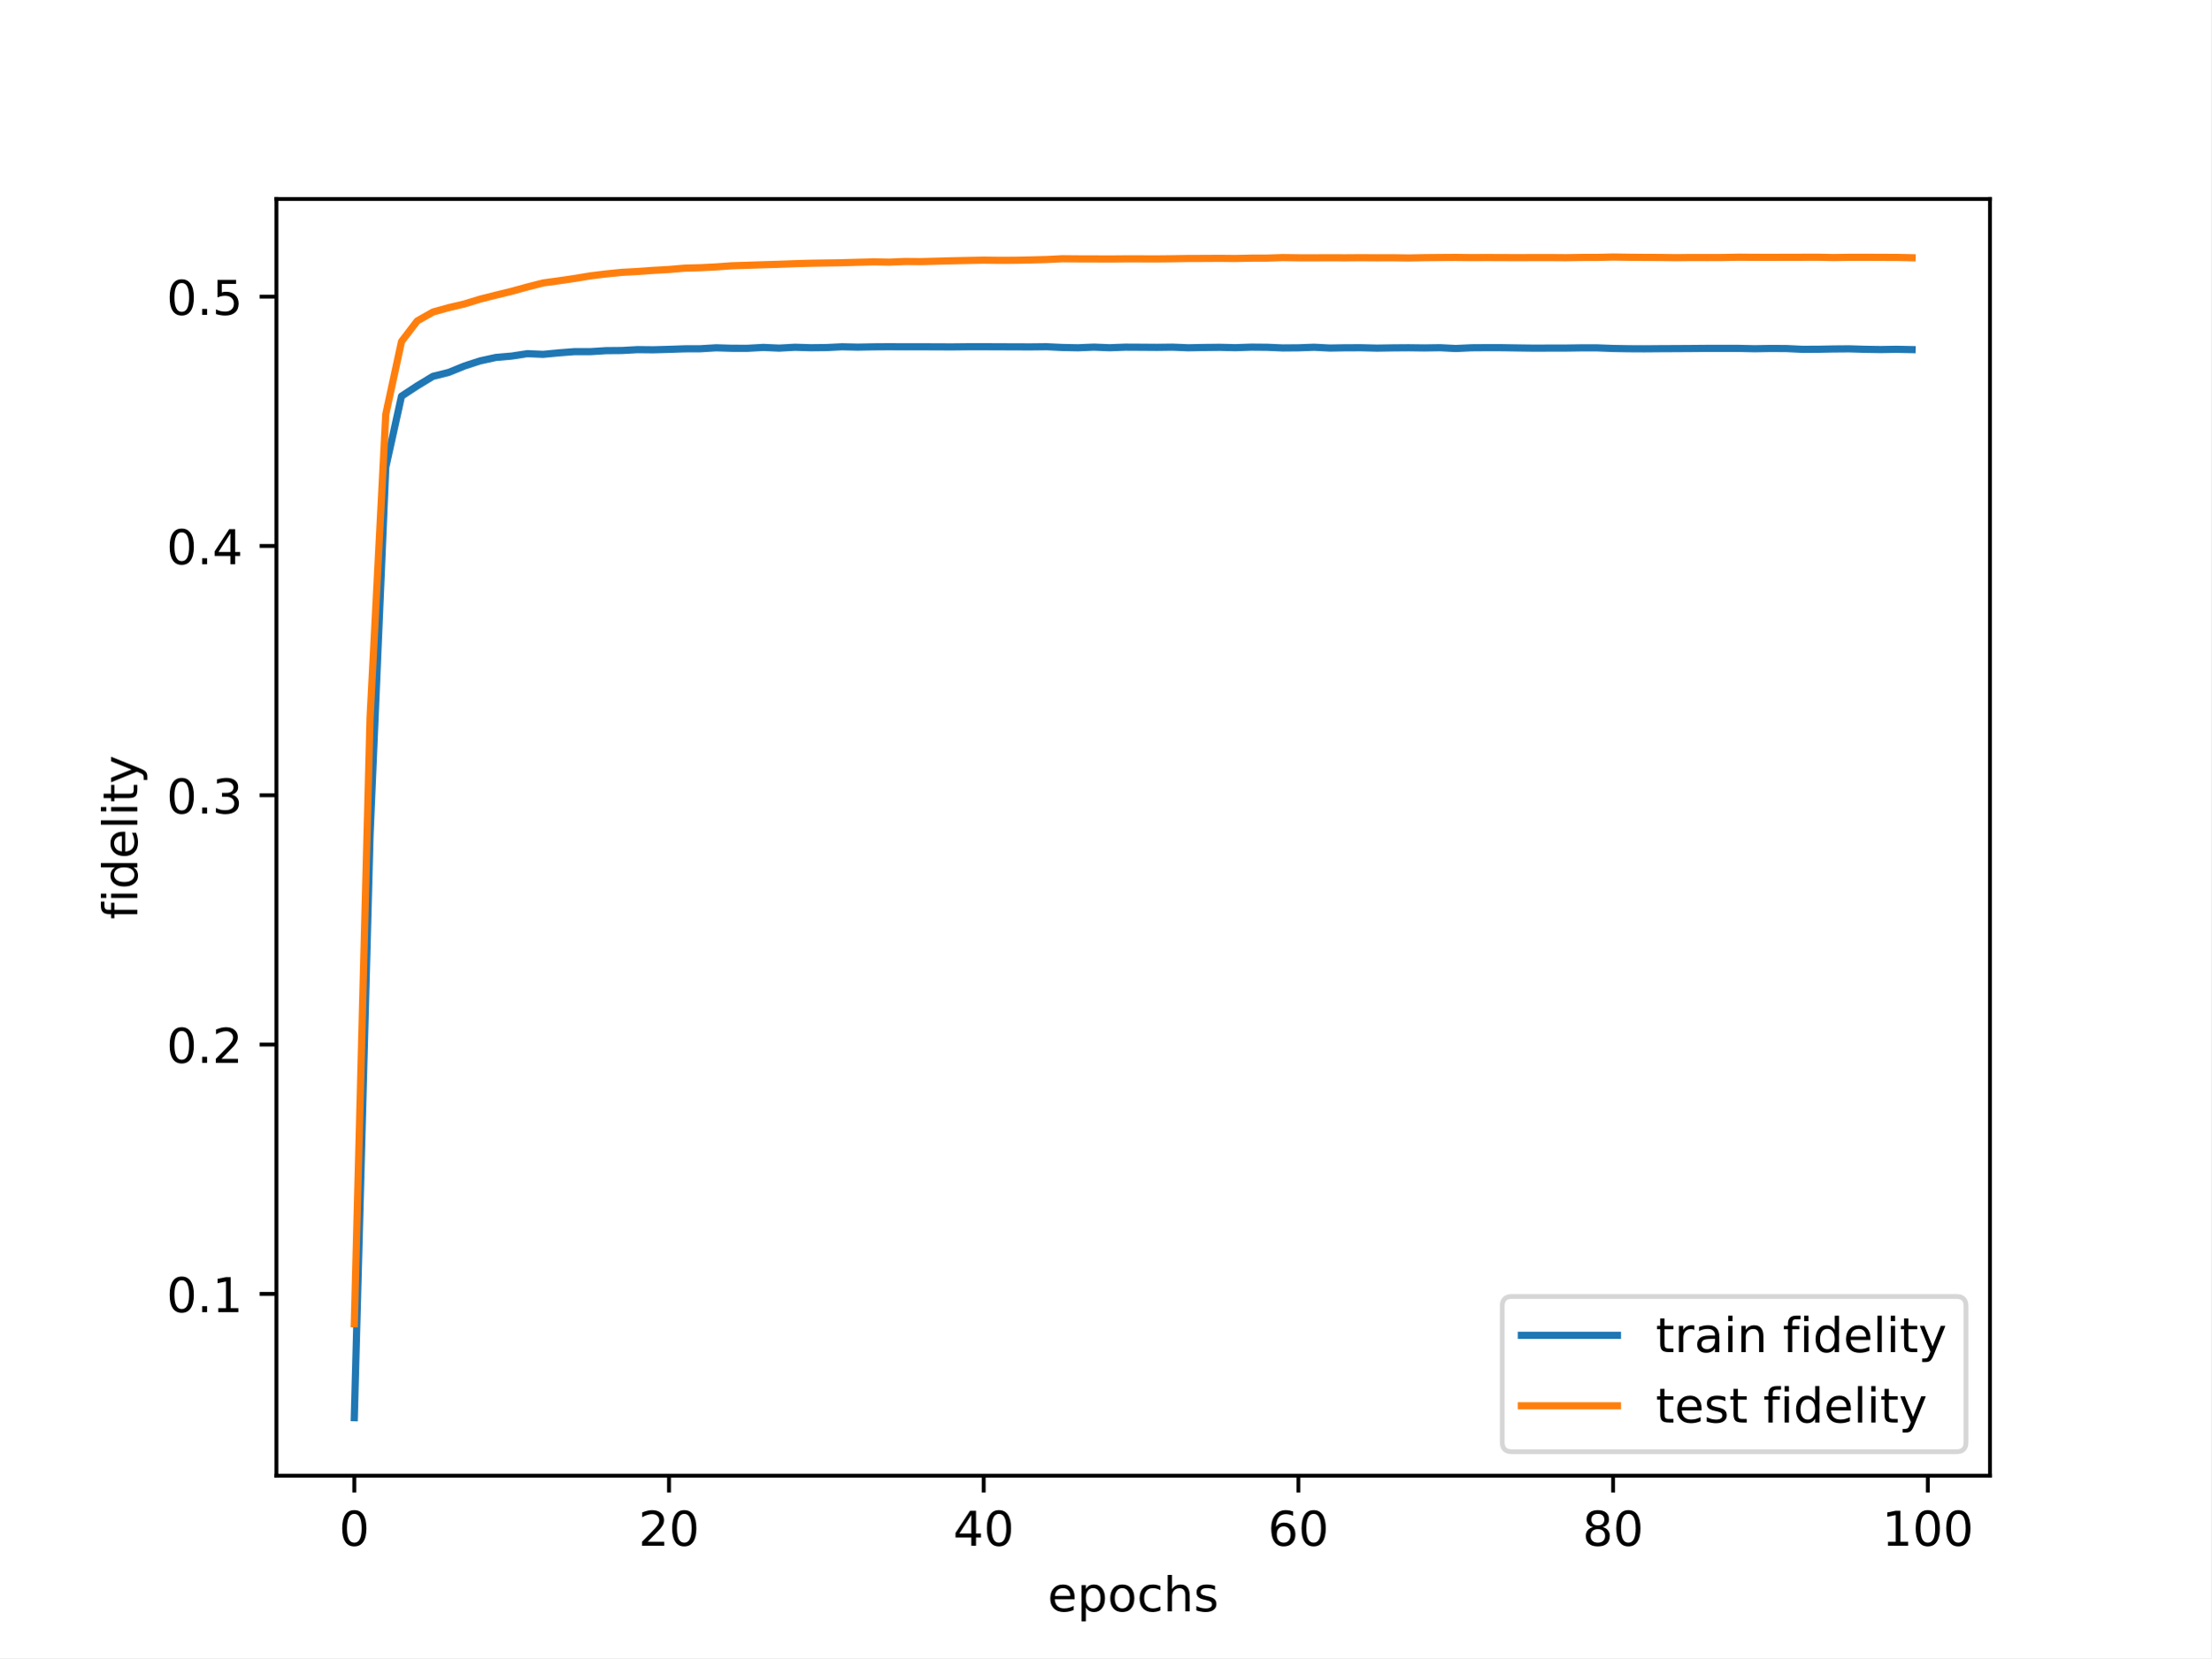
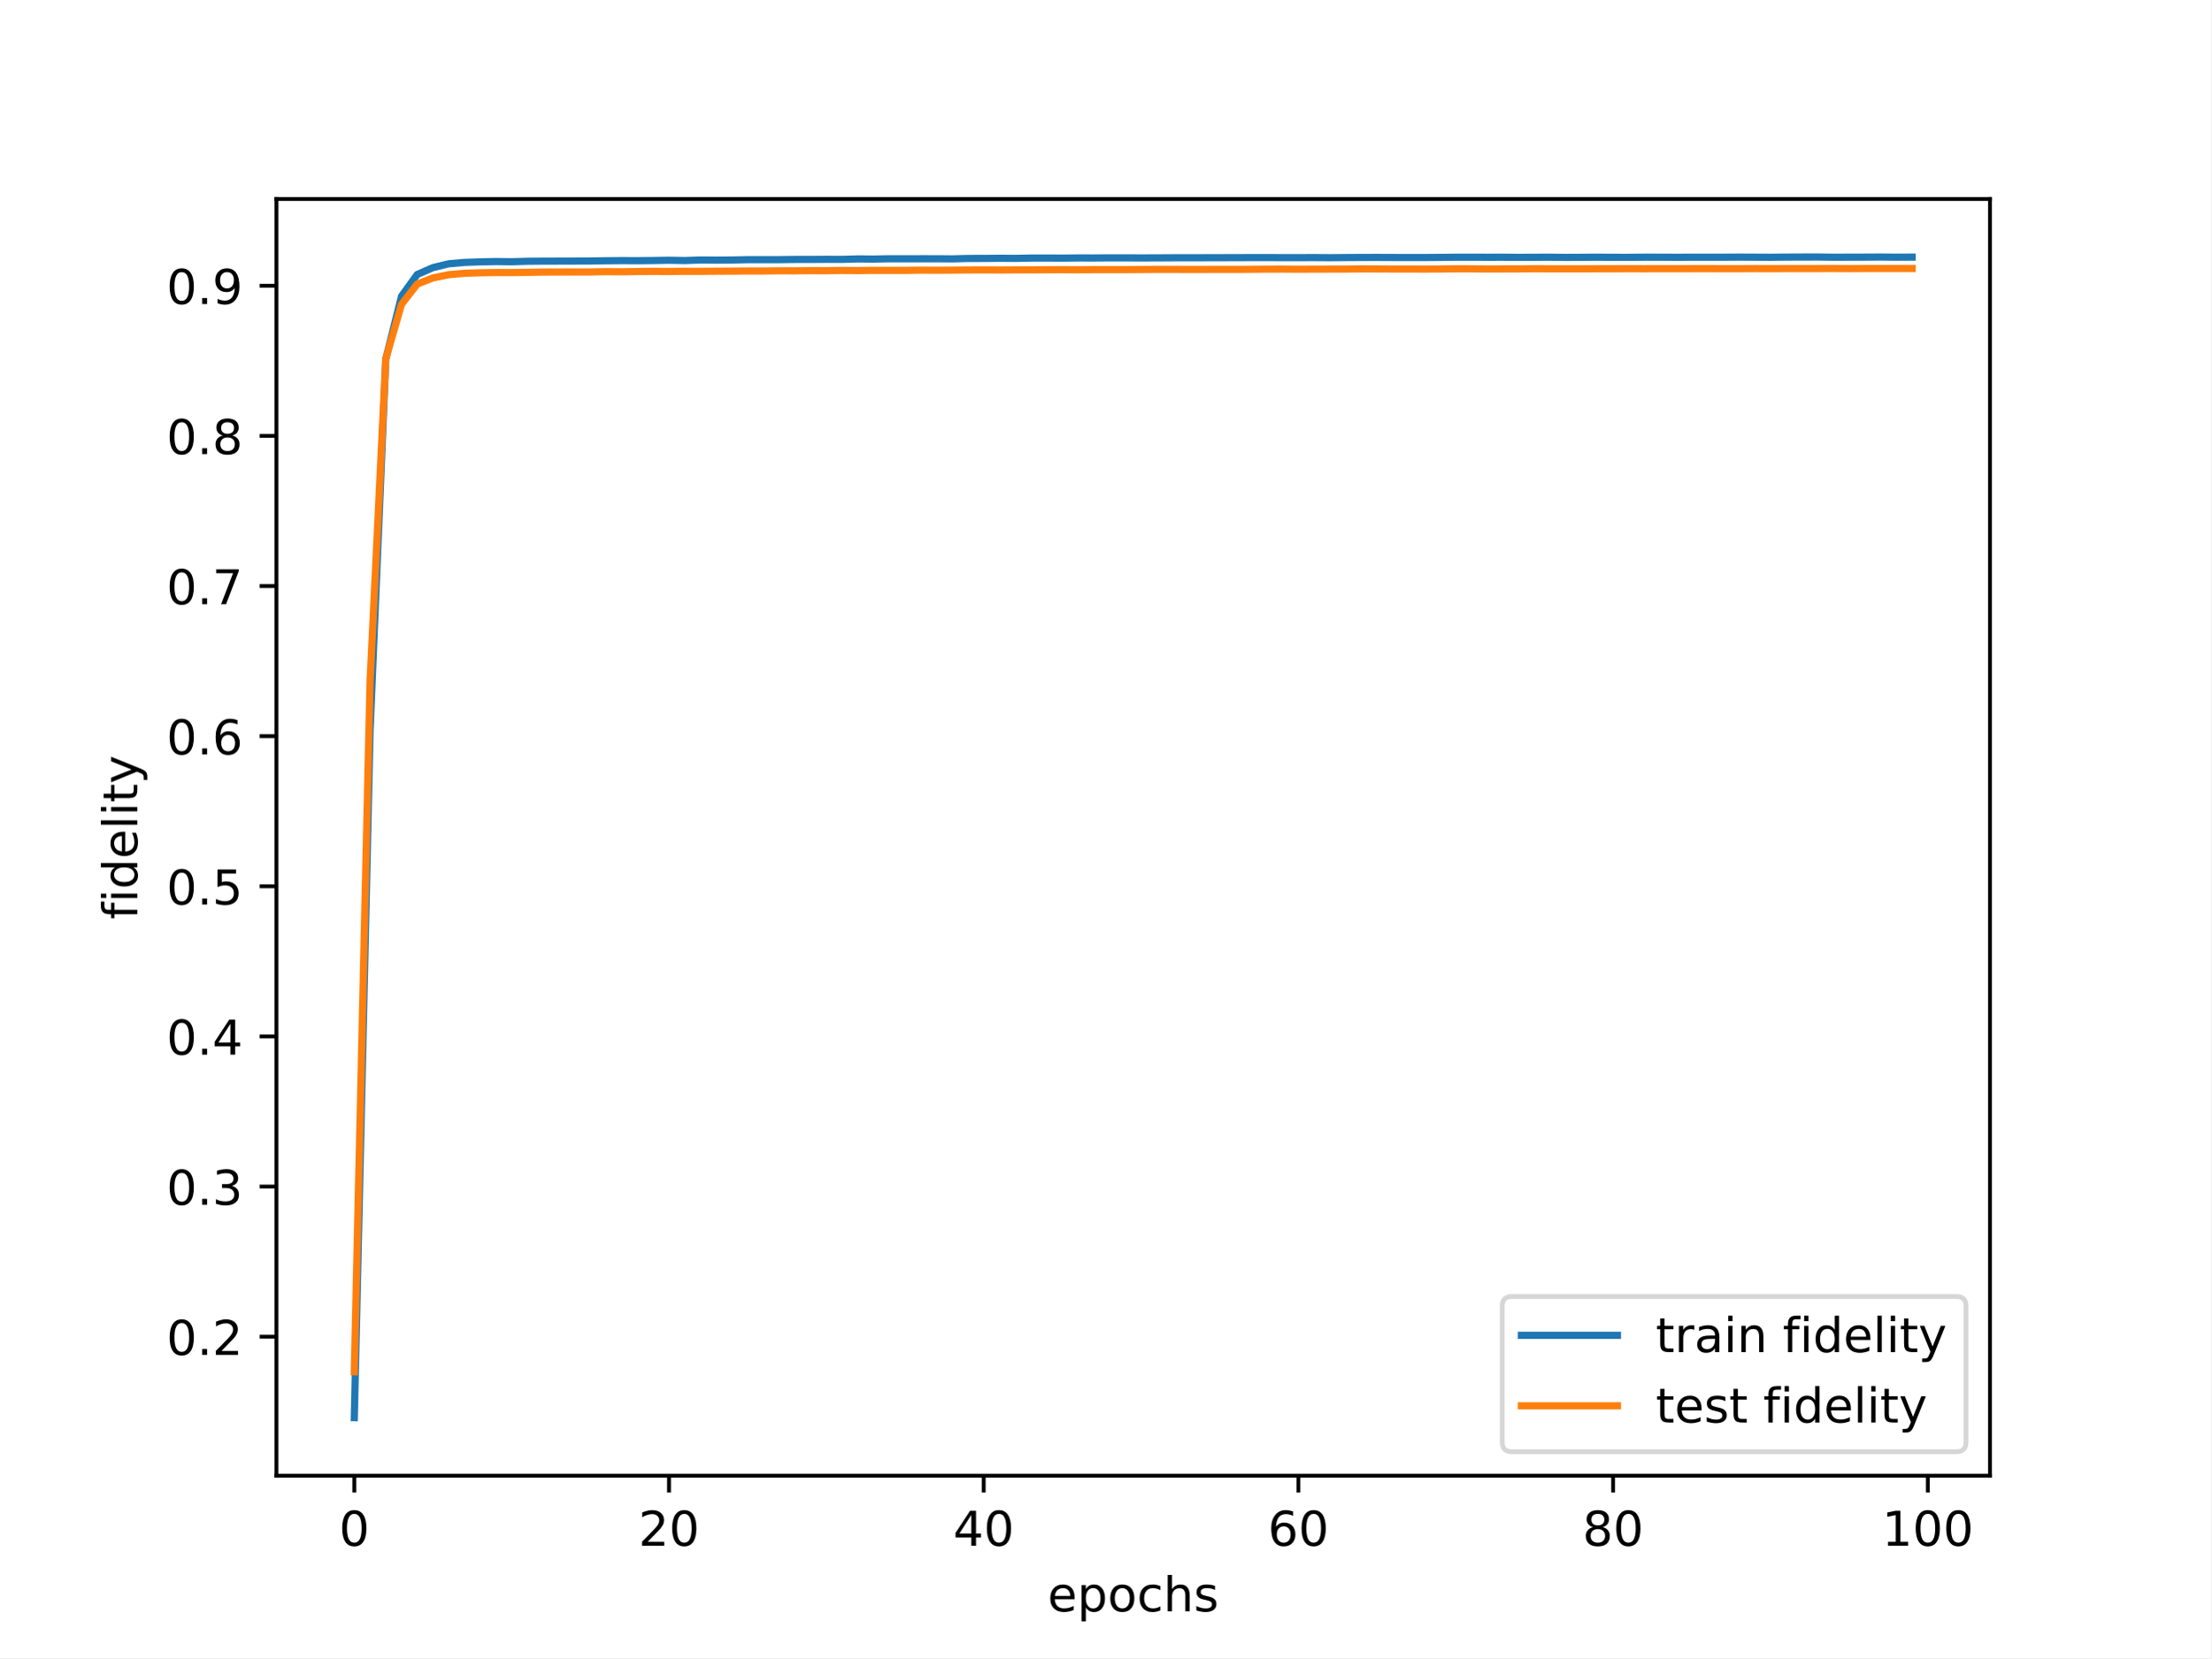
<svg xmlns="http://www.w3.org/2000/svg" xmlns:xlink="http://www.w3.org/1999/xlink" width="460.8pt" height="345.6pt" viewBox="0 0 460.8 345.6" version="1.1">
  <defs>
    <style type="text/css">*{stroke-linejoin: round; stroke-linecap: butt}</style>
  </defs>
  <g id="figure_1">
    <g id="patch_1">
      <path d="M 0 345.6  L 460.8 345.6  L 460.8 0  L 0 0  z " style="fill: #ffffff" />
    </g>
    <g id="axes_1">
      <g id="patch_2">
        <path d="M 57.6 307.584  L 414.72 307.584  L 414.72 41.472  L 57.6 41.472  z " style="fill: #ffffff" />
      </g>
      <g id="matplotlib.axis_1">
        <g id="xtick_1">
          <g id="line2d_1">
            <defs>
-               <path id="m36227347a1" d="M 0 0  L 0 3.5  " style="stroke: #000000; stroke-width: 0.8" />
-             </defs>
-             <g>
-               <use xlink:href="#m36227347a1" x="73.833" y="307.584" style="stroke: #000000; stroke-width: 0.8" />
+               <path id="mde6212cfd5" d="M 0 0  L 0 3.5  " style="stroke: #000000; stroke-width: 0.8" />
+             </defs>
+             <g>
+               <use xlink:href="#mde6212cfd5" x="73.833" y="307.584" style="stroke: #000000; stroke-width: 0.8" />
            </g>
          </g>
          <g id="text_1">
            <g transform="translate(70.65148 322.1824) scale(0.1 -0.1)">
              <defs>
                <path id="DejaVuSans-30" d="M 2034 4250  Q 1547 4250 1301 3770  Q 1056 3291 1056 2328  Q 1056 1369 1301 889  Q 1547 409 2034 409  Q 2525 409 2770 889  Q 3016 1369 3016 2328  Q 3016 3291 2770 3770  Q 2525 4250 2034 4250  z M 2034 4750  Q 2819 4750 3233 4129  Q 3647 3509 3647 2328  Q 3647 1150 3233 529  Q 2819 -91 2034 -91  Q 1250 -91 836 529  Q 422 1150 422 2328  Q 422 3509 836 4129  Q 1250 4750 2034 4750  z " transform="scale(0.015625)" />
              </defs>
              <use xlink:href="#DejaVuSans-30" />
            </g>
          </g>
        </g>
        <g id="xtick_2">
          <g id="line2d_2">
            <g>
-               <use xlink:href="#m36227347a1" x="139.42" y="307.584" style="stroke: #000000; stroke-width: 0.8" />
+               <use xlink:href="#mde6212cfd5" x="139.42" y="307.584" style="stroke: #000000; stroke-width: 0.8" />
            </g>
          </g>
          <g id="text_2">
            <g transform="translate(133.057 322.1824) scale(0.1 -0.1)">
              <defs>
                <path id="DejaVuSans-32" d="M 1228 531  L 3431 531  L 3431 0  L 469 0  L 469 531  Q 828 903 1448 1529  Q 2069 2156 2228 2338  Q 2531 2678 2651 2914  Q 2772 3150 2772 3378  Q 2772 3750 2511 3984  Q 2250 4219 1831 4219  Q 1534 4219 1204 4116  Q 875 4013 500 3803  L 500 4441  Q 881 4594 1212 4672  Q 1544 4750 1819 4750  Q 2544 4750 2975 4387  Q 3406 4025 3406 3419  Q 3406 3131 3298 2873  Q 3191 2616 2906 2266  Q 2828 2175 2409 1742  Q 1991 1309 1228 531  z " transform="scale(0.015625)" />
              </defs>
              <use xlink:href="#DejaVuSans-32" />
              <use xlink:href="#DejaVuSans-30" x="63.623" />
            </g>
          </g>
        </g>
        <g id="xtick_3">
          <g id="line2d_3">
            <g>
-               <use xlink:href="#m36227347a1" x="205.006" y="307.584" style="stroke: #000000; stroke-width: 0.8" />
+               <use xlink:href="#mde6212cfd5" x="205.006" y="307.584" style="stroke: #000000; stroke-width: 0.8" />
            </g>
          </g>
          <g id="text_3">
            <g transform="translate(198.6438 322.1824) scale(0.1 -0.1)">
              <defs>
                <path id="DejaVuSans-34" d="M 2419 4116  L 825 1625  L 2419 1625  L 2419 4116  z M 2253 4666  L 3047 4666  L 3047 1625  L 3713 1625  L 3713 1100  L 3047 1100  L 3047 0  L 2419 0  L 2419 1100  L 313 1100  L 313 1709  L 2253 4666  z " transform="scale(0.015625)" />
              </defs>
              <use xlink:href="#DejaVuSans-34" />
              <use xlink:href="#DejaVuSans-30" x="63.623" />
            </g>
          </g>
        </g>
        <g id="xtick_4">
          <g id="line2d_4">
            <g>
-               <use xlink:href="#m36227347a1" x="270.593" y="307.584" style="stroke: #000000; stroke-width: 0.8" />
+               <use xlink:href="#mde6212cfd5" x="270.593" y="307.584" style="stroke: #000000; stroke-width: 0.8" />
            </g>
          </g>
          <g id="text_4">
            <g transform="translate(264.2306 322.1824) scale(0.1 -0.1)">
              <defs>
                <path id="DejaVuSans-36" d="M 2113 2584  Q 1688 2584 1439 2293  Q 1191 2003 1191 1497  Q 1191 994 1439 701  Q 1688 409 2113 409  Q 2538 409 2786 701  Q 3034 994 3034 1497  Q 3034 2003 2786 2293  Q 2538 2584 2113 2584  z M 3366 4563  L 3366 3988  Q 3128 4100 2886 4159  Q 2644 4219 2406 4219  Q 1781 4219 1451 3797  Q 1122 3375 1075 2522  Q 1259 2794 1537 2939  Q 1816 3084 2150 3084  Q 2853 3084 3261 2657  Q 3669 2231 3669 1497  Q 3669 778 3244 343  Q 2819 -91 2113 -91  Q 1303 -91 875 529  Q 447 1150 447 2328  Q 447 3434 972 4092  Q 1497 4750 2381 4750  Q 2619 4750 2861 4703  Q 3103 4656 3366 4563  z " transform="scale(0.015625)" />
              </defs>
              <use xlink:href="#DejaVuSans-36" />
              <use xlink:href="#DejaVuSans-30" x="63.623" />
            </g>
          </g>
        </g>
        <g id="xtick_5">
          <g id="line2d_5">
            <g>
-               <use xlink:href="#m36227347a1" x="336.18" y="307.584" style="stroke: #000000; stroke-width: 0.8" />
+               <use xlink:href="#mde6212cfd5" x="336.18" y="307.584" style="stroke: #000000; stroke-width: 0.8" />
            </g>
          </g>
          <g id="text_5">
            <g transform="translate(329.8173 322.1824) scale(0.1 -0.1)">
              <defs>
                <path id="DejaVuSans-38" d="M 2034 2216  Q 1584 2216 1326 1975  Q 1069 1734 1069 1313  Q 1069 891 1326 650  Q 1584 409 2034 409  Q 2484 409 2743 651  Q 3003 894 3003 1313  Q 3003 1734 2745 1975  Q 2488 2216 2034 2216  z M 1403 2484  Q 997 2584 770 2862  Q 544 3141 544 3541  Q 544 4100 942 4425  Q 1341 4750 2034 4750  Q 2731 4750 3128 4425  Q 3525 4100 3525 3541  Q 3525 3141 3298 2862  Q 3072 2584 2669 2484  Q 3125 2378 3379 2068  Q 3634 1759 3634 1313  Q 3634 634 3220 271  Q 2806 -91 2034 -91  Q 1263 -91 848 271  Q 434 634 434 1313  Q 434 1759 690 2068  Q 947 2378 1403 2484  z M 1172 3481  Q 1172 3119 1398 2916  Q 1625 2713 2034 2713  Q 2441 2713 2670 2916  Q 2900 3119 2900 3481  Q 2900 3844 2670 4047  Q 2441 4250 2034 4250  Q 1625 4250 1398 4047  Q 1172 3844 1172 3481  z " transform="scale(0.015625)" />
              </defs>
              <use xlink:href="#DejaVuSans-38" />
              <use xlink:href="#DejaVuSans-30" x="63.623" />
            </g>
          </g>
        </g>
        <g id="xtick_6">
          <g id="line2d_6">
            <g>
-               <use xlink:href="#m36227347a1" x="401.767" y="307.584" style="stroke: #000000; stroke-width: 0.8" />
+               <use xlink:href="#mde6212cfd5" x="401.767" y="307.584" style="stroke: #000000; stroke-width: 0.8" />
            </g>
          </g>
          <g id="text_6">
            <g transform="translate(392.2229 322.1824) scale(0.1 -0.1)">
              <defs>
                <path id="DejaVuSans-31" d="M 794 531  L 1825 531  L 1825 4091  L 703 3866  L 703 4441  L 1819 4666  L 2450 4666  L 2450 531  L 3481 531  L 3481 0  L 794 0  L 794 531  z " transform="scale(0.015625)" />
              </defs>
              <use xlink:href="#DejaVuSans-31" />
              <use xlink:href="#DejaVuSans-30" x="63.623" />
              <use xlink:href="#DejaVuSans-30" x="127.246" />
            </g>
          </g>
        </g>
        <g id="text_7">
          <g transform="translate(218.3272 335.8606) scale(0.1 -0.1)">
            <defs>
              <path id="DejaVuSans-65" d="M 3597 1894  L 3597 1613  L 953 1613  Q 991 1019 1311 708  Q 1631 397 2203 397  Q 2534 397 2845 478  Q 3156 559 3463 722  L 3463 178  Q 3153 47 2828 -22  Q 2503 -91 2169 -91  Q 1331 -91 842 396  Q 353 884 353 1716  Q 353 2575 817 3079  Q 1281 3584 2069 3584  Q 2775 3584 3186 3129  Q 3597 2675 3597 1894  z M 3022 2063  Q 3016 2534 2758 2815  Q 2500 3097 2075 3097  Q 1594 3097 1305 2825  Q 1016 2553 972 2059  L 3022 2063  z " transform="scale(0.015625)" />
              <path id="DejaVuSans-70" d="M 1159 525  L 1159 -1331  L 581 -1331  L 581 3500  L 1159 3500  L 1159 2969  Q 1341 3281 1617 3432  Q 1894 3584 2278 3584  Q 2916 3584 3314 3078  Q 3713 2572 3713 1747  Q 3713 922 3314 415  Q 2916 -91 2278 -91  Q 1894 -91 1617 61  Q 1341 213 1159 525  z M 3116 1747  Q 3116 2381 2855 2742  Q 2594 3103 2138 3103  Q 1681 3103 1420 2742  Q 1159 2381 1159 1747  Q 1159 1113 1420 752  Q 1681 391 2138 391  Q 2594 391 2855 752  Q 3116 1113 3116 1747  z " transform="scale(0.015625)" />
              <path id="DejaVuSans-6f" d="M 1959 3097  Q 1497 3097 1228 2736  Q 959 2375 959 1747  Q 959 1119 1226 758  Q 1494 397 1959 397  Q 2419 397 2687 759  Q 2956 1122 2956 1747  Q 2956 2369 2687 2733  Q 2419 3097 1959 3097  z M 1959 3584  Q 2709 3584 3137 3096  Q 3566 2609 3566 1747  Q 3566 888 3137 398  Q 2709 -91 1959 -91  Q 1206 -91 779 398  Q 353 888 353 1747  Q 353 2609 779 3096  Q 1206 3584 1959 3584  z " transform="scale(0.015625)" />
              <path id="DejaVuSans-63" d="M 3122 3366  L 3122 2828  Q 2878 2963 2633 3030  Q 2388 3097 2138 3097  Q 1578 3097 1268 2742  Q 959 2388 959 1747  Q 959 1106 1268 751  Q 1578 397 2138 397  Q 2388 397 2633 464  Q 2878 531 3122 666  L 3122 134  Q 2881 22 2623 -34  Q 2366 -91 2075 -91  Q 1284 -91 818 406  Q 353 903 353 1747  Q 353 2603 823 3093  Q 1294 3584 2113 3584  Q 2378 3584 2631 3529  Q 2884 3475 3122 3366  z " transform="scale(0.015625)" />
              <path id="DejaVuSans-68" d="M 3513 2113  L 3513 0  L 2938 0  L 2938 2094  Q 2938 2591 2744 2837  Q 2550 3084 2163 3084  Q 1697 3084 1428 2787  Q 1159 2491 1159 1978  L 1159 0  L 581 0  L 581 4863  L 1159 4863  L 1159 2956  Q 1366 3272 1645 3428  Q 1925 3584 2291 3584  Q 2894 3584 3203 3211  Q 3513 2838 3513 2113  z " transform="scale(0.015625)" />
              <path id="DejaVuSans-73" d="M 2834 3397  L 2834 2853  Q 2591 2978 2328 3040  Q 2066 3103 1784 3103  Q 1356 3103 1142 2972  Q 928 2841 928 2578  Q 928 2378 1081 2264  Q 1234 2150 1697 2047  L 1894 2003  Q 2506 1872 2764 1633  Q 3022 1394 3022 966  Q 3022 478 2636 193  Q 2250 -91 1575 -91  Q 1294 -91 989 -36  Q 684 19 347 128  L 347 722  Q 666 556 975 473  Q 1284 391 1588 391  Q 1994 391 2212 530  Q 2431 669 2431 922  Q 2431 1156 2273 1281  Q 2116 1406 1581 1522  L 1381 1569  Q 847 1681 609 1914  Q 372 2147 372 2553  Q 372 3047 722 3315  Q 1072 3584 1716 3584  Q 2034 3584 2315 3537  Q 2597 3491 2834 3397  z " transform="scale(0.015625)" />
            </defs>
            <use xlink:href="#DejaVuSans-65" />
            <use xlink:href="#DejaVuSans-70" x="61.523" />
            <use xlink:href="#DejaVuSans-6f" x="125" />
            <use xlink:href="#DejaVuSans-63" x="186.182" />
            <use xlink:href="#DejaVuSans-68" x="241.162" />
            <use xlink:href="#DejaVuSans-73" x="304.541" />
          </g>
        </g>
      </g>
      <g id="matplotlib.axis_2">
        <g id="ytick_1">
          <g id="line2d_7">
            <defs>
-               <path id="mb187b93c26" d="M 0 0  L -3.5 0  " style="stroke: #000000; stroke-width: 0.8" />
-             </defs>
-             <g>
-               <use xlink:href="#mb187b93c26" x="57.6" y="269.697" style="stroke: #000000; stroke-width: 0.8" />
+               <path id="mcd3cb27fbd" d="M 0 0  L -3.5 0  " style="stroke: #000000; stroke-width: 0.8" />
+             </defs>
+             <g>
+               <use xlink:href="#mcd3cb27fbd" x="57.6" y="278.612" style="stroke: #000000; stroke-width: 0.8" />
            </g>
          </g>
          <g id="text_8">
-             <g transform="translate(34.69687 273.4961) scale(0.1 -0.1)">
+             <g transform="translate(34.69687 282.4111) scale(0.1 -0.1)">
              <defs>
                <path id="DejaVuSans-2e" d="M 684 794  L 1344 794  L 1344 0  L 684 0  L 684 794  z " transform="scale(0.015625)" />
              </defs>
              <use xlink:href="#DejaVuSans-30" />
              <use xlink:href="#DejaVuSans-2e" x="63.623" />
-               <use xlink:href="#DejaVuSans-31" x="95.41" />
+               <use xlink:href="#DejaVuSans-32" x="95.41" />
            </g>
          </g>
        </g>
        <g id="ytick_2">
          <g id="line2d_8">
            <g>
-               <use xlink:href="#mb187b93c26" x="57.6" y="217.729" style="stroke: #000000; stroke-width: 0.8" />
+               <use xlink:href="#mcd3cb27fbd" x="57.6" y="247.317" style="stroke: #000000; stroke-width: 0.8" />
            </g>
          </g>
          <g id="text_9">
-             <g transform="translate(34.69687 221.5284) scale(0.1 -0.1)">
-               <use xlink:href="#DejaVuSans-30" />
-               <use xlink:href="#DejaVuSans-2e" x="63.623" />
-               <use xlink:href="#DejaVuSans-32" x="95.41" />
+             <g transform="translate(34.69687 251.1167) scale(0.1 -0.1)">
+               <defs>
+                 <path id="DejaVuSans-33" d="M 2597 2516  Q 3050 2419 3304 2112  Q 3559 1806 3559 1356  Q 3559 666 3084 287  Q 2609 -91 1734 -91  Q 1441 -91 1130 -33  Q 819 25 488 141  L 488 750  Q 750 597 1062 519  Q 1375 441 1716 441  Q 2309 441 2620 675  Q 2931 909 2931 1356  Q 2931 1769 2642 2001  Q 2353 2234 1838 2234  L 1294 2234  L 1294 2753  L 1863 2753  Q 2328 2753 2575 2939  Q 2822 3125 2822 3475  Q 2822 3834 2567 4026  Q 2313 4219 1838 4219  Q 1578 4219 1281 4162  Q 984 4106 628 3988  L 628 4550  Q 988 4650 1302 4700  Q 1616 4750 1894 4750  Q 2613 4750 3031 4423  Q 3450 4097 3450 3541  Q 3450 3153 3228 2886  Q 3006 2619 2597 2516  z " transform="scale(0.015625)" />
+               </defs>
+               <use xlink:href="#DejaVuSans-30" />
+               <use xlink:href="#DejaVuSans-2e" x="63.623" />
+               <use xlink:href="#DejaVuSans-33" x="95.41" />
            </g>
          </g>
        </g>
        <g id="ytick_3">
          <g id="line2d_9">
            <g>
-               <use xlink:href="#mb187b93c26" x="57.6" y="165.762" style="stroke: #000000; stroke-width: 0.8" />
+               <use xlink:href="#mcd3cb27fbd" x="57.6" y="216.023" style="stroke: #000000; stroke-width: 0.8" />
            </g>
          </g>
          <g id="text_10">
-             <g transform="translate(34.69687 169.5608) scale(0.1 -0.1)">
-               <defs>
-                 <path id="DejaVuSans-33" d="M 2597 2516  Q 3050 2419 3304 2112  Q 3559 1806 3559 1356  Q 3559 666 3084 287  Q 2609 -91 1734 -91  Q 1441 -91 1130 -33  Q 819 25 488 141  L 488 750  Q 750 597 1062 519  Q 1375 441 1716 441  Q 2309 441 2620 675  Q 2931 909 2931 1356  Q 2931 1769 2642 2001  Q 2353 2234 1838 2234  L 1294 2234  L 1294 2753  L 1863 2753  Q 2328 2753 2575 2939  Q 2822 3125 2822 3475  Q 2822 3834 2567 4026  Q 2313 4219 1838 4219  Q 1578 4219 1281 4162  Q 984 4106 628 3988  L 628 4550  Q 988 4650 1302 4700  Q 1616 4750 1894 4750  Q 2613 4750 3031 4423  Q 3450 4097 3450 3541  Q 3450 3153 3228 2886  Q 3006 2619 2597 2516  z " transform="scale(0.015625)" />
-               </defs>
-               <use xlink:href="#DejaVuSans-30" />
-               <use xlink:href="#DejaVuSans-2e" x="63.623" />
-               <use xlink:href="#DejaVuSans-33" x="95.41" />
+             <g transform="translate(34.69687 219.8222) scale(0.1 -0.1)">
+               <use xlink:href="#DejaVuSans-30" />
+               <use xlink:href="#DejaVuSans-2e" x="63.623" />
+               <use xlink:href="#DejaVuSans-34" x="95.41" />
            </g>
          </g>
        </g>
        <g id="ytick_4">
          <g id="line2d_10">
            <g>
-               <use xlink:href="#mb187b93c26" x="57.6" y="113.794" style="stroke: #000000; stroke-width: 0.8" />
+               <use xlink:href="#mcd3cb27fbd" x="57.6" y="184.728" style="stroke: #000000; stroke-width: 0.8" />
            </g>
          </g>
          <g id="text_11">
-             <g transform="translate(34.69687 117.5931) scale(0.1 -0.1)">
-               <use xlink:href="#DejaVuSans-30" />
-               <use xlink:href="#DejaVuSans-2e" x="63.623" />
-               <use xlink:href="#DejaVuSans-34" x="95.41" />
+             <g transform="translate(34.69687 188.5277) scale(0.1 -0.1)">
+               <defs>
+                 <path id="DejaVuSans-35" d="M 691 4666  L 3169 4666  L 3169 4134  L 1269 4134  L 1269 2991  Q 1406 3038 1543 3061  Q 1681 3084 1819 3084  Q 2600 3084 3056 2656  Q 3513 2228 3513 1497  Q 3513 744 3044 326  Q 2575 -91 1722 -91  Q 1428 -91 1123 -41  Q 819 9 494 109  L 494 744  Q 775 591 1075 516  Q 1375 441 1709 441  Q 2250 441 2565 725  Q 2881 1009 2881 1497  Q 2881 1984 2565 2268  Q 2250 2553 1709 2553  Q 1456 2553 1204 2497  Q 953 2441 691 2322  L 691 4666  z " transform="scale(0.015625)" />
+               </defs>
+               <use xlink:href="#DejaVuSans-30" />
+               <use xlink:href="#DejaVuSans-2e" x="63.623" />
+               <use xlink:href="#DejaVuSans-35" x="95.41" />
            </g>
          </g>
        </g>
        <g id="ytick_5">
          <g id="line2d_11">
            <g>
-               <use xlink:href="#mb187b93c26" x="57.6" y="61.826" style="stroke: #000000; stroke-width: 0.8" />
+               <use xlink:href="#mcd3cb27fbd" x="57.6" y="153.434" style="stroke: #000000; stroke-width: 0.8" />
            </g>
          </g>
          <g id="text_12">
-             <g transform="translate(34.69687 65.62547) scale(0.1 -0.1)">
-               <defs>
-                 <path id="DejaVuSans-35" d="M 691 4666  L 3169 4666  L 3169 4134  L 1269 4134  L 1269 2991  Q 1406 3038 1543 3061  Q 1681 3084 1819 3084  Q 2600 3084 3056 2656  Q 3513 2228 3513 1497  Q 3513 744 3044 326  Q 2575 -91 1722 -91  Q 1428 -91 1123 -41  Q 819 9 494 109  L 494 744  Q 775 591 1075 516  Q 1375 441 1709 441  Q 2250 441 2565 725  Q 2881 1009 2881 1497  Q 2881 1984 2565 2268  Q 2250 2553 1709 2553  Q 1456 2553 1204 2497  Q 953 2441 691 2322  L 691 4666  z " transform="scale(0.015625)" />
-               </defs>
-               <use xlink:href="#DejaVuSans-30" />
-               <use xlink:href="#DejaVuSans-2e" x="63.623" />
-               <use xlink:href="#DejaVuSans-35" x="95.41" />
-             </g>
-           </g>
-         </g>
-         <g id="text_13">
+             <g transform="translate(34.69687 157.2332) scale(0.1 -0.1)">
+               <use xlink:href="#DejaVuSans-30" />
+               <use xlink:href="#DejaVuSans-2e" x="63.623" />
+               <use xlink:href="#DejaVuSans-36" x="95.41" />
+             </g>
+           </g>
+         </g>
+         <g id="ytick_6">
+           <g id="line2d_12">
+             <g>
+               <use xlink:href="#mcd3cb27fbd" x="57.6" y="122.14" style="stroke: #000000; stroke-width: 0.8" />
+             </g>
+           </g>
+           <g id="text_13">
+             <g transform="translate(34.69687 125.9388) scale(0.1 -0.1)">
+               <defs>
+                 <path id="DejaVuSans-37" d="M 525 4666  L 3525 4666  L 3525 4397  L 1831 0  L 1172 0  L 2766 4134  L 525 4134  L 525 4666  z " transform="scale(0.015625)" />
+               </defs>
+               <use xlink:href="#DejaVuSans-30" />
+               <use xlink:href="#DejaVuSans-2e" x="63.623" />
+               <use xlink:href="#DejaVuSans-37" x="95.41" />
+             </g>
+           </g>
+         </g>
+         <g id="ytick_7">
+           <g id="line2d_13">
+             <g>
+               <use xlink:href="#mcd3cb27fbd" x="57.6" y="90.845" style="stroke: #000000; stroke-width: 0.8" />
+             </g>
+           </g>
+           <g id="text_14">
+             <g transform="translate(34.69687 94.64429) scale(0.1 -0.1)">
+               <use xlink:href="#DejaVuSans-30" />
+               <use xlink:href="#DejaVuSans-2e" x="63.623" />
+               <use xlink:href="#DejaVuSans-38" x="95.41" />
+             </g>
+           </g>
+         </g>
+         <g id="ytick_8">
+           <g id="line2d_14">
+             <g>
+               <use xlink:href="#mcd3cb27fbd" x="57.6" y="59.551" style="stroke: #000000; stroke-width: 0.8" />
+             </g>
+           </g>
+           <g id="text_15">
+             <g transform="translate(34.69687 63.34981) scale(0.1 -0.1)">
+               <defs>
+                 <path id="DejaVuSans-39" d="M 703 97  L 703 672  Q 941 559 1184 500  Q 1428 441 1663 441  Q 2288 441 2617 861  Q 2947 1281 2994 2138  Q 2813 1869 2534 1725  Q 2256 1581 1919 1581  Q 1219 1581 811 2004  Q 403 2428 403 3163  Q 403 3881 828 4315  Q 1253 4750 1959 4750  Q 2769 4750 3195 4129  Q 3622 3509 3622 2328  Q 3622 1225 3098 567  Q 2575 -91 1691 -91  Q 1453 -91 1209 -44  Q 966 3 703 97  z M 1959 2075  Q 2384 2075 2632 2365  Q 2881 2656 2881 3163  Q 2881 3666 2632 3958  Q 2384 4250 1959 4250  Q 1534 4250 1286 3958  Q 1038 3666 1038 3163  Q 1038 2656 1286 2365  Q 1534 2075 1959 2075  z " transform="scale(0.015625)" />
+               </defs>
+               <use xlink:href="#DejaVuSans-30" />
+               <use xlink:href="#DejaVuSans-2e" x="63.623" />
+               <use xlink:href="#DejaVuSans-39" x="95.41" />
+             </g>
+           </g>
+         </g>
+         <g id="text_16">
          <g transform="translate(28.61719 191.6257) rotate(-90) scale(0.1 -0.1)">
            <defs>
              <path id="DejaVuSans-66" d="M 2375 4863  L 2375 4384  L 1825 4384  Q 1516 4384 1395 4259  Q 1275 4134 1275 3809  L 1275 3500  L 2222 3500  L 2222 3053  L 1275 3053  L 1275 0  L 697 0  L 697 3053  L 147 3053  L 147 3500  L 697 3500  L 697 3744  Q 697 4328 969 4595  Q 1241 4863 1831 4863  L 2375 4863  z " transform="scale(0.015625)" />
              <path id="DejaVuSans-69" d="M 603 3500  L 1178 3500  L 1178 0  L 603 0  L 603 3500  z M 603 4863  L 1178 4863  L 1178 4134  L 603 4134  L 603 4863  z " transform="scale(0.015625)" />
              <path id="DejaVuSans-64" d="M 2906 2969  L 2906 4863  L 3481 4863  L 3481 0  L 2906 0  L 2906 525  Q 2725 213 2448 61  Q 2172 -91 1784 -91  Q 1150 -91 751 415  Q 353 922 353 1747  Q 353 2572 751 3078  Q 1150 3584 1784 3584  Q 2172 3584 2448 3432  Q 2725 3281 2906 2969  z M 947 1747  Q 947 1113 1208 752  Q 1469 391 1925 391  Q 2381 391 2643 752  Q 2906 1113 2906 1747  Q 2906 2381 2643 2742  Q 2381 3103 1925 3103  Q 1469 3103 1208 2742  Q 947 2381 947 1747  z " transform="scale(0.015625)" />
              <path id="DejaVuSans-6c" d="M 603 4863  L 1178 4863  L 1178 0  L 603 0  L 603 4863  z " transform="scale(0.015625)" />
              <path id="DejaVuSans-74" d="M 1172 4494  L 1172 3500  L 2356 3500  L 2356 3053  L 1172 3053  L 1172 1153  Q 1172 725 1289 603  Q 1406 481 1766 481  L 2356 481  L 2356 0  L 1766 0  Q 1100 0 847 248  Q 594 497 594 1153  L 594 3053  L 172 3053  L 172 3500  L 594 3500  L 594 4494  L 1172 4494  z " transform="scale(0.015625)" />
              <path id="DejaVuSans-79" d="M 2059 -325  Q 1816 -950 1584 -1140  Q 1353 -1331 966 -1331  L 506 -1331  L 506 -850  L 844 -850  Q 1081 -850 1212 -737  Q 1344 -625 1503 -206  L 1606 56  L 191 3500  L 800 3500  L 1894 763  L 2988 3500  L 3597 3500  L 2059 -325  z " transform="scale(0.015625)" />
            </defs>
            <use xlink:href="#DejaVuSans-66" />
            <use xlink:href="#DejaVuSans-69" x="35.205" />
            <use xlink:href="#DejaVuSans-64" x="62.988" />
            <use xlink:href="#DejaVuSans-65" x="126.465" />
            <use xlink:href="#DejaVuSans-6c" x="187.988" />
            <use xlink:href="#DejaVuSans-69" x="215.771" />
            <use xlink:href="#DejaVuSans-74" x="243.555" />
            <use xlink:href="#DejaVuSans-79" x="282.764" />
          </g>
        </g>
      </g>
-       <g id="line2d_12">
-         <path d="M 73.833 295.488  L 77.112 174.078  L 80.391 97.395  L 83.671 82.574  L 86.95 80.421  L 90.229 78.432  L 93.509 77.618  L 96.788 76.281  L 100.067 75.213  L 103.347 74.498  L 106.626 74.215  L 109.905 73.709  L 113.185 73.852  L 116.464 73.54  L 119.743 73.282  L 123.023 73.289  L 126.302 73.081  L 129.581 73.053  L 132.861 72.872  L 136.14 72.906  L 139.42 72.816  L 142.699 72.703  L 145.978 72.69  L 149.258 72.489  L 152.537 72.591  L 155.816 72.593  L 159.096 72.411  L 162.375 72.558  L 165.654 72.377  L 168.934 72.475  L 172.213 72.441  L 175.492 72.276  L 178.772 72.352  L 182.051 72.287  L 185.33 72.265  L 188.61 72.284  L 191.889 72.274  L 195.168 72.291  L 198.448 72.302  L 201.727 72.268  L 205.006 72.267  L 208.286 72.278  L 211.565 72.292  L 214.844 72.3  L 218.124 72.265  L 221.403 72.424  L 224.682 72.487  L 227.962 72.347  L 231.241 72.479  L 234.52 72.355  L 237.8 72.372  L 241.079 72.397  L 244.358 72.356  L 247.638 72.487  L 250.917 72.425  L 254.196 72.39  L 257.476 72.467  L 260.755 72.351  L 264.034 72.38  L 267.314 72.52  L 270.593 72.493  L 273.872 72.375  L 277.152 72.542  L 280.431 72.485  L 283.71 72.477  L 286.99 72.559  L 290.269 72.505  L 293.548 72.479  L 296.828 72.519  L 300.107 72.47  L 303.386 72.639  L 306.666 72.483  L 309.945 72.461  L 313.224 72.469  L 316.504 72.523  L 319.783 72.565  L 323.062 72.55  L 326.342 72.547  L 329.621 72.499  L 332.9 72.505  L 336.18 72.632  L 339.459 72.687  L 342.739 72.703  L 346.018 72.675  L 349.297 72.661  L 352.577 72.641  L 355.856 72.612  L 359.135 72.615  L 362.415 72.616  L 365.694 72.688  L 368.973 72.631  L 372.253 72.648  L 375.532 72.804  L 378.811 72.798  L 382.091 72.734  L 385.37 72.706  L 388.649 72.805  L 391.929 72.857  L 395.208 72.806  L 398.487 72.869  " clip-path="url(#p4878bff5ea)" style="fill: none; stroke: #1f77b4; stroke-width: 1.5; stroke-linecap: square" />
-       </g>
-       <g id="line2d_13">
-         <path d="M 73.833 275.922  L 77.112 149.703  L 80.391 86.355  L 83.671 71.184  L 86.95 66.892  L 90.229 65.035  L 93.509 64.115  L 96.788 63.352  L 100.067 62.339  L 103.347 61.516  L 106.626 60.709  L 109.905 59.814  L 113.185 58.97  L 116.464 58.523  L 119.743 58.041  L 123.023 57.494  L 126.302 57.093  L 129.581 56.764  L 132.861 56.587  L 136.14 56.35  L 139.42 56.165  L 142.699 55.883  L 145.978 55.793  L 149.258 55.625  L 152.537 55.389  L 155.816 55.287  L 159.096 55.179  L 162.375 55.082  L 165.654 54.958  L 168.934 54.864  L 172.213 54.809  L 175.492 54.758  L 178.772 54.66  L 182.051 54.571  L 185.33 54.632  L 188.61 54.494  L 191.889 54.524  L 195.168 54.436  L 198.448 54.347  L 201.727 54.279  L 205.006 54.215  L 208.286 54.255  L 211.565 54.241  L 214.844 54.173  L 218.124 54.084  L 221.403 53.922  L 224.682 53.951  L 227.962 53.958  L 231.241 53.975  L 234.52 53.946  L 237.8 53.949  L 241.079 53.959  L 244.358 53.924  L 247.638 53.872  L 250.917 53.863  L 254.196 53.844  L 257.476 53.874  L 260.755 53.801  L 264.034 53.795  L 267.314 53.685  L 270.593 53.73  L 273.872 53.733  L 277.152 53.723  L 280.431 53.732  L 283.71 53.708  L 286.99 53.731  L 290.269 53.719  L 293.548 53.767  L 296.828 53.702  L 300.107 53.671  L 303.386 53.652  L 306.666 53.69  L 309.945 53.675  L 313.224 53.689  L 316.504 53.7  L 319.783 53.686  L 323.062 53.685  L 326.342 53.708  L 329.621 53.655  L 332.9 53.649  L 336.18 53.568  L 339.459 53.618  L 342.739 53.648  L 346.018 53.659  L 349.297 53.705  L 352.577 53.669  L 355.856 53.68  L 359.135 53.667  L 362.415 53.605  L 365.694 53.629  L 368.973 53.637  L 372.253 53.628  L 375.532 53.619  L 378.811 53.607  L 382.091 53.682  L 385.37 53.63  L 388.649 53.619  L 391.929 53.64  L 395.208 53.648  L 398.487 53.719  " clip-path="url(#p4878bff5ea)" style="fill: none; stroke: #ff7f0e; stroke-width: 1.5; stroke-linecap: square" />
+       <g id="line2d_15">
+         <path d="M 73.833 295.488  L 77.112 152.386  L 80.391 74.869  L 83.671 61.75  L 86.95 57.209  L 90.229 55.774  L 93.509 54.98  L 96.788 54.692  L 100.067 54.577  L 103.347 54.509  L 106.626 54.551  L 109.905 54.452  L 113.185 54.424  L 116.464 54.416  L 119.743 54.406  L 123.023 54.394  L 126.302 54.343  L 129.581 54.313  L 132.861 54.327  L 136.14 54.295  L 139.42 54.239  L 142.699 54.299  L 145.978 54.186  L 149.258 54.212  L 152.537 54.189  L 155.816 54.115  L 159.096 54.117  L 162.375 54.113  L 165.654 54.071  L 168.934 54.069  L 172.213 54.046  L 175.492 54.061  L 178.772 53.962  L 182.051 53.995  L 185.33 53.927  L 188.61 53.937  L 191.889 53.926  L 195.168 53.927  L 198.448 53.955  L 201.727 53.866  L 205.006 53.863  L 208.286 53.83  L 211.565 53.854  L 214.844 53.79  L 218.124 53.782  L 221.403 53.8  L 224.682 53.763  L 227.962 53.768  L 231.241 53.744  L 234.52 53.745  L 237.8 53.759  L 241.079 53.749  L 244.358 53.728  L 247.638 53.723  L 250.917 53.717  L 254.196 53.708  L 257.476 53.7  L 260.755 53.687  L 264.034 53.681  L 267.314 53.703  L 270.593 53.7  L 273.872 53.687  L 277.152 53.71  L 280.431 53.68  L 283.71 53.662  L 286.99 53.654  L 290.269 53.667  L 293.548 53.678  L 296.828 53.674  L 300.107 53.648  L 303.386 53.614  L 306.666 53.614  L 309.945 53.62  L 313.224 53.616  L 316.504 53.637  L 319.783 53.621  L 323.062 53.614  L 326.342 53.647  L 329.621 53.628  L 332.9 53.608  L 336.18 53.63  L 339.459 53.634  L 342.739 53.605  L 346.018 53.608  L 349.297 53.623  L 352.577 53.614  L 355.856 53.612  L 359.135 53.612  L 362.415 53.589  L 365.694 53.607  L 368.973 53.621  L 372.253 53.587  L 375.532 53.57  L 378.811 53.568  L 382.091 53.612  L 385.37 53.604  L 388.649 53.595  L 391.929 53.574  L 395.208 53.607  L 398.487 53.589  " clip-path="url(#pc01e039d9f)" style="fill: none; stroke: #1f77b4; stroke-width: 1.5; stroke-linecap: square" />
+       </g>
+       <g id="line2d_16">
+         <path d="M 73.833 285.921  L 77.112 142.107  L 80.391 74.774  L 83.671 63.435  L 86.95 59.204  L 90.229 57.921  L 93.509 57.253  L 96.788 56.956  L 100.067 56.854  L 103.347 56.799  L 106.626 56.808  L 109.905 56.765  L 113.185 56.707  L 116.464 56.693  L 119.743 56.686  L 123.023 56.684  L 126.302 56.618  L 129.581 56.645  L 132.861 56.591  L 136.14 56.555  L 139.42 56.58  L 142.699 56.543  L 145.978 56.552  L 149.258 56.528  L 152.537 56.509  L 155.816 56.481  L 159.096 56.481  L 162.375 56.437  L 165.654 56.447  L 168.934 56.407  L 172.213 56.41  L 175.492 56.364  L 178.772 56.392  L 182.051 56.348  L 185.33 56.352  L 188.61 56.354  L 191.889 56.302  L 195.168 56.323  L 198.448 56.298  L 201.727 56.264  L 205.006 56.249  L 208.286 56.268  L 211.565 56.246  L 214.844 56.245  L 218.124 56.219  L 221.403 56.206  L 224.682 56.226  L 227.962 56.191  L 231.241 56.198  L 234.52 56.191  L 237.8 56.168  L 241.079 56.142  L 244.358 56.14  L 247.638 56.161  L 250.917 56.153  L 254.196 56.14  L 257.476 56.147  L 260.755 56.132  L 264.034 56.091  L 267.314 56.087  L 270.593 56.11  L 273.872 56.095  L 277.152 56.087  L 280.431 56.081  L 283.71 56.037  L 286.99 56.05  L 290.269 56.071  L 293.548 56.07  L 296.828 56.079  L 300.107 56.066  L 303.386 56.019  L 306.666 56.03  L 309.945 56.063  L 313.224 56.049  L 316.504 56.04  L 319.783 56.007  L 323.062 56.02  L 326.342 56.02  L 329.621 56.02  L 332.9 56.013  L 336.18 56.004  L 339.459 55.999  L 342.739 56.004  L 346.018 55.995  L 349.297 55.995  L 352.577 55.99  L 355.856 55.987  L 359.135 55.995  L 362.415 55.999  L 365.694 55.975  L 368.973 55.988  L 372.253 55.972  L 375.532 55.969  L 378.811 55.966  L 382.091 55.961  L 385.37 55.98  L 388.649 55.961  L 391.929 55.958  L 395.208 55.962  L 398.487 55.956  " clip-path="url(#pc01e039d9f)" style="fill: none; stroke: #ff7f0e; stroke-width: 1.5; stroke-linecap: square" />
      </g>
      <g id="patch_3">
        <path d="M 57.6 307.584  L 57.6 41.472  " style="fill: none; stroke: #000000; stroke-width: 0.8; stroke-linejoin: miter; stroke-linecap: square" />
      </g>
      <g id="patch_4">
        <path d="M 414.72 307.584  L 414.72 41.472  " style="fill: none; stroke: #000000; stroke-width: 0.8; stroke-linejoin: miter; stroke-linecap: square" />
      </g>
      <g id="patch_5">
        <path d="M 57.6 307.584  L 414.72 307.584  " style="fill: none; stroke: #000000; stroke-width: 0.8; stroke-linejoin: miter; stroke-linecap: square" />
      </g>
      <g id="patch_6">
        <path d="M 57.6 41.472  L 414.72 41.472  " style="fill: none; stroke: #000000; stroke-width: 0.8; stroke-linejoin: miter; stroke-linecap: square" />
      </g>
      <g id="legend_1">
        <g id="patch_7">
          <path d="M 315.072 302.584  L 407.72 302.584  Q 409.72 302.584 409.72 300.584  L 409.72 272.228  Q 409.72 270.228 407.72 270.228  L 315.072 270.228  Q 313.072 270.228 313.072 272.228  L 313.072 300.584  Q 313.072 302.584 315.072 302.584  z " style="fill: #ffffff; opacity: 0.8; stroke: #cccccc; stroke-linejoin: miter" />
        </g>
-         <g id="line2d_14">
+         <g id="line2d_17">
          <path d="M 317.072 278.326  L 327.072 278.326  L 337.072 278.326  " style="fill: none; stroke: #1f77b4; stroke-width: 1.5; stroke-linecap: square" />
        </g>
-         <g id="text_14">
+         <g id="text_17">
          <g transform="translate(345.0716 281.8262) scale(0.1 -0.1)">
            <defs>
              <path id="DejaVuSans-72" d="M 2631 2963  Q 2534 3019 2420 3045  Q 2306 3072 2169 3072  Q 1681 3072 1420 2755  Q 1159 2438 1159 1844  L 1159 0  L 581 0  L 581 3500  L 1159 3500  L 1159 2956  Q 1341 3275 1631 3429  Q 1922 3584 2338 3584  Q 2397 3584 2469 3576  Q 2541 3569 2628 3553  L 2631 2963  z " transform="scale(0.015625)" />
              <path id="DejaVuSans-61" d="M 2194 1759  Q 1497 1759 1228 1600  Q 959 1441 959 1056  Q 959 750 1161 570  Q 1363 391 1709 391  Q 2188 391 2477 730  Q 2766 1069 2766 1631  L 2766 1759  L 2194 1759  z M 3341 1997  L 3341 0  L 2766 0  L 2766 531  Q 2569 213 2275 61  Q 1981 -91 1556 -91  Q 1019 -91 701 211  Q 384 513 384 1019  Q 384 1609 779 1909  Q 1175 2209 1959 2209  L 2766 2209  L 2766 2266  Q 2766 2663 2505 2880  Q 2244 3097 1772 3097  Q 1472 3097 1187 3025  Q 903 2953 641 2809  L 641 3341  Q 956 3463 1253 3523  Q 1550 3584 1831 3584  Q 2591 3584 2966 3190  Q 3341 2797 3341 1997  z " transform="scale(0.015625)" />
              <path id="DejaVuSans-6e" d="M 3513 2113  L 3513 0  L 2938 0  L 2938 2094  Q 2938 2591 2744 2837  Q 2550 3084 2163 3084  Q 1697 3084 1428 2787  Q 1159 2491 1159 1978  L 1159 0  L 581 0  L 581 3500  L 1159 3500  L 1159 2956  Q 1366 3272 1645 3428  Q 1925 3584 2291 3584  Q 2894 3584 3203 3211  Q 3513 2838 3513 2113  z " transform="scale(0.015625)" />
              <path id="DejaVuSans-20" transform="scale(0.015625)" />
            </defs>
            <use xlink:href="#DejaVuSans-74" />
            <use xlink:href="#DejaVuSans-72" x="39.209" />
            <use xlink:href="#DejaVuSans-61" x="80.322" />
            <use xlink:href="#DejaVuSans-69" x="141.602" />
            <use xlink:href="#DejaVuSans-6e" x="169.385" />
            <use xlink:href="#DejaVuSans-20" x="232.764" />
            <use xlink:href="#DejaVuSans-66" x="264.551" />
            <use xlink:href="#DejaVuSans-69" x="299.756" />
            <use xlink:href="#DejaVuSans-64" x="327.539" />
            <use xlink:href="#DejaVuSans-65" x="391.016" />
            <use xlink:href="#DejaVuSans-6c" x="452.539" />
            <use xlink:href="#DejaVuSans-69" x="480.322" />
            <use xlink:href="#DejaVuSans-74" x="508.105" />
            <use xlink:href="#DejaVuSans-79" x="547.314" />
          </g>
        </g>
-         <g id="line2d_15">
+         <g id="line2d_18">
          <path d="M 317.072 293.004  L 327.072 293.004  L 337.072 293.004  " style="fill: none; stroke: #ff7f0e; stroke-width: 1.5; stroke-linecap: square" />
        </g>
-         <g id="text_15">
+         <g id="text_18">
          <g transform="translate(345.0716 296.5043) scale(0.1 -0.1)">
            <use xlink:href="#DejaVuSans-74" />
            <use xlink:href="#DejaVuSans-65" x="39.209" />
            <use xlink:href="#DejaVuSans-73" x="100.732" />
            <use xlink:href="#DejaVuSans-74" x="152.832" />
            <use xlink:href="#DejaVuSans-20" x="192.041" />
            <use xlink:href="#DejaVuSans-66" x="223.828" />
            <use xlink:href="#DejaVuSans-69" x="259.033" />
            <use xlink:href="#DejaVuSans-64" x="286.816" />
            <use xlink:href="#DejaVuSans-65" x="350.293" />
            <use xlink:href="#DejaVuSans-6c" x="411.816" />
            <use xlink:href="#DejaVuSans-69" x="439.6" />
            <use xlink:href="#DejaVuSans-74" x="467.383" />
            <use xlink:href="#DejaVuSans-79" x="506.592" />
          </g>
        </g>
      </g>
    </g>
  </g>
  <defs>
-     <clipPath id="p4878bff5ea">
+     <clipPath id="pc01e039d9f">
      <rect x="57.6" y="41.472" width="357.12" height="266.112" />
    </clipPath>
  </defs>
</svg>
